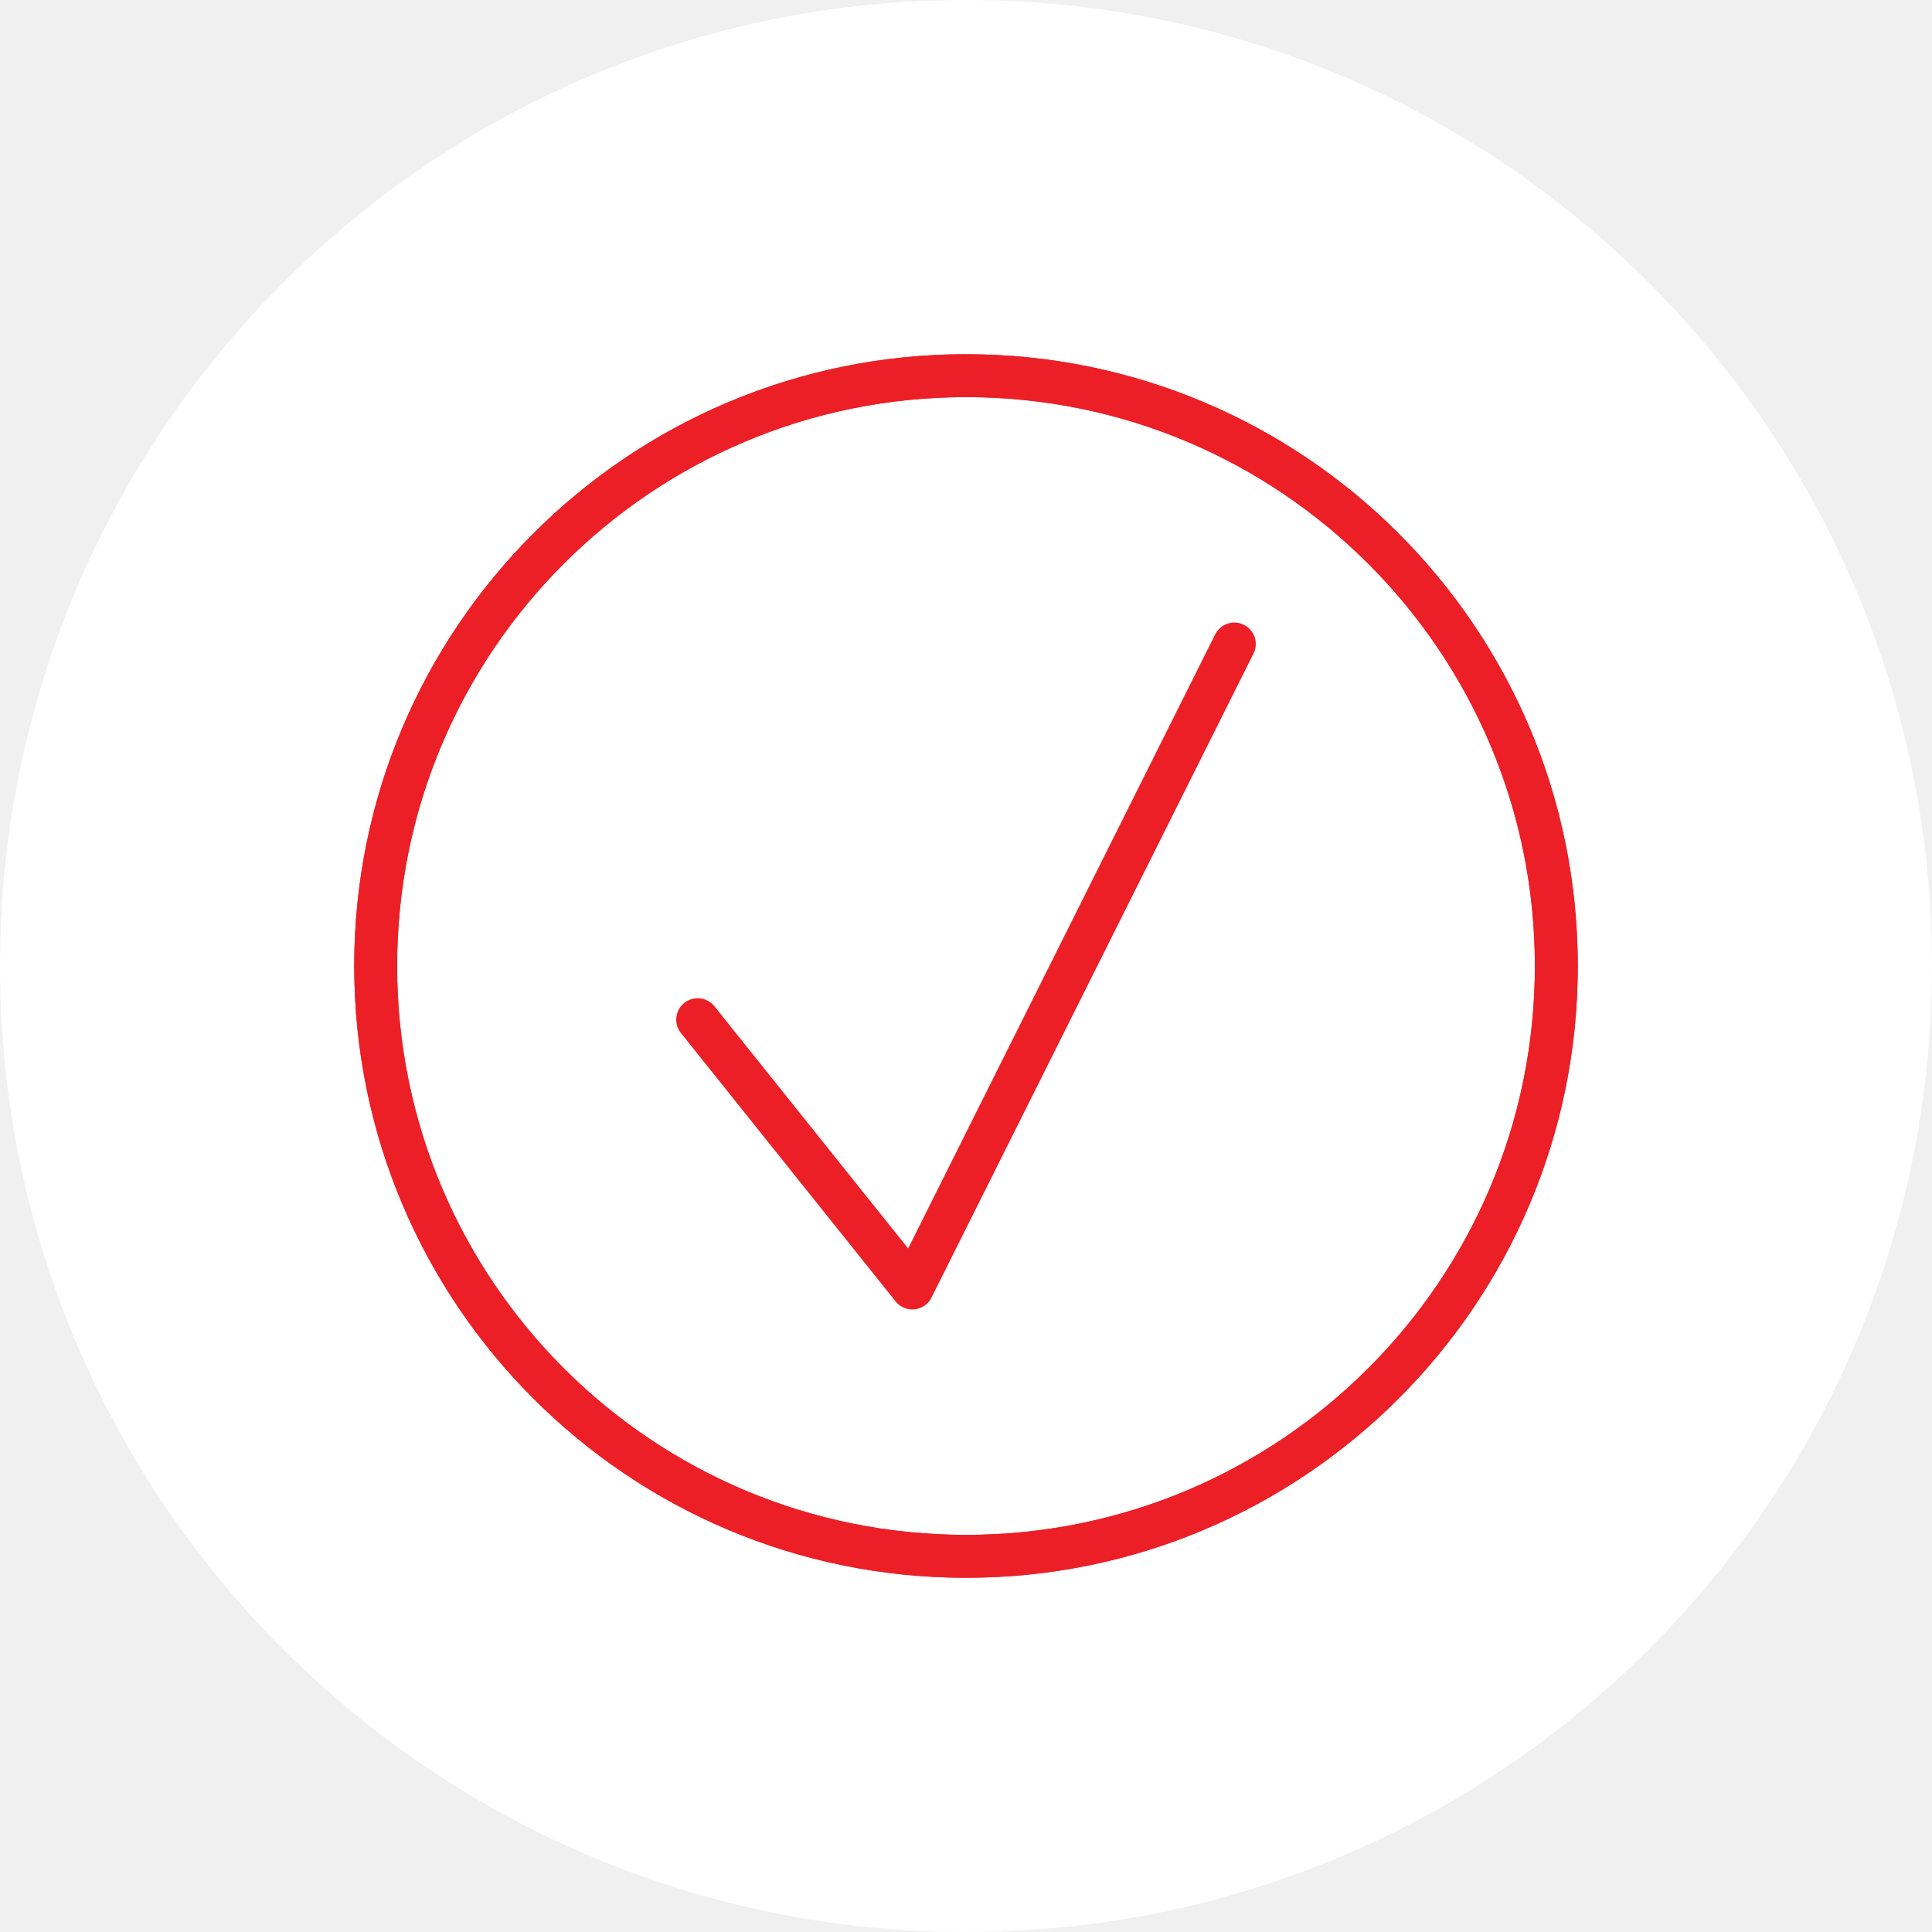
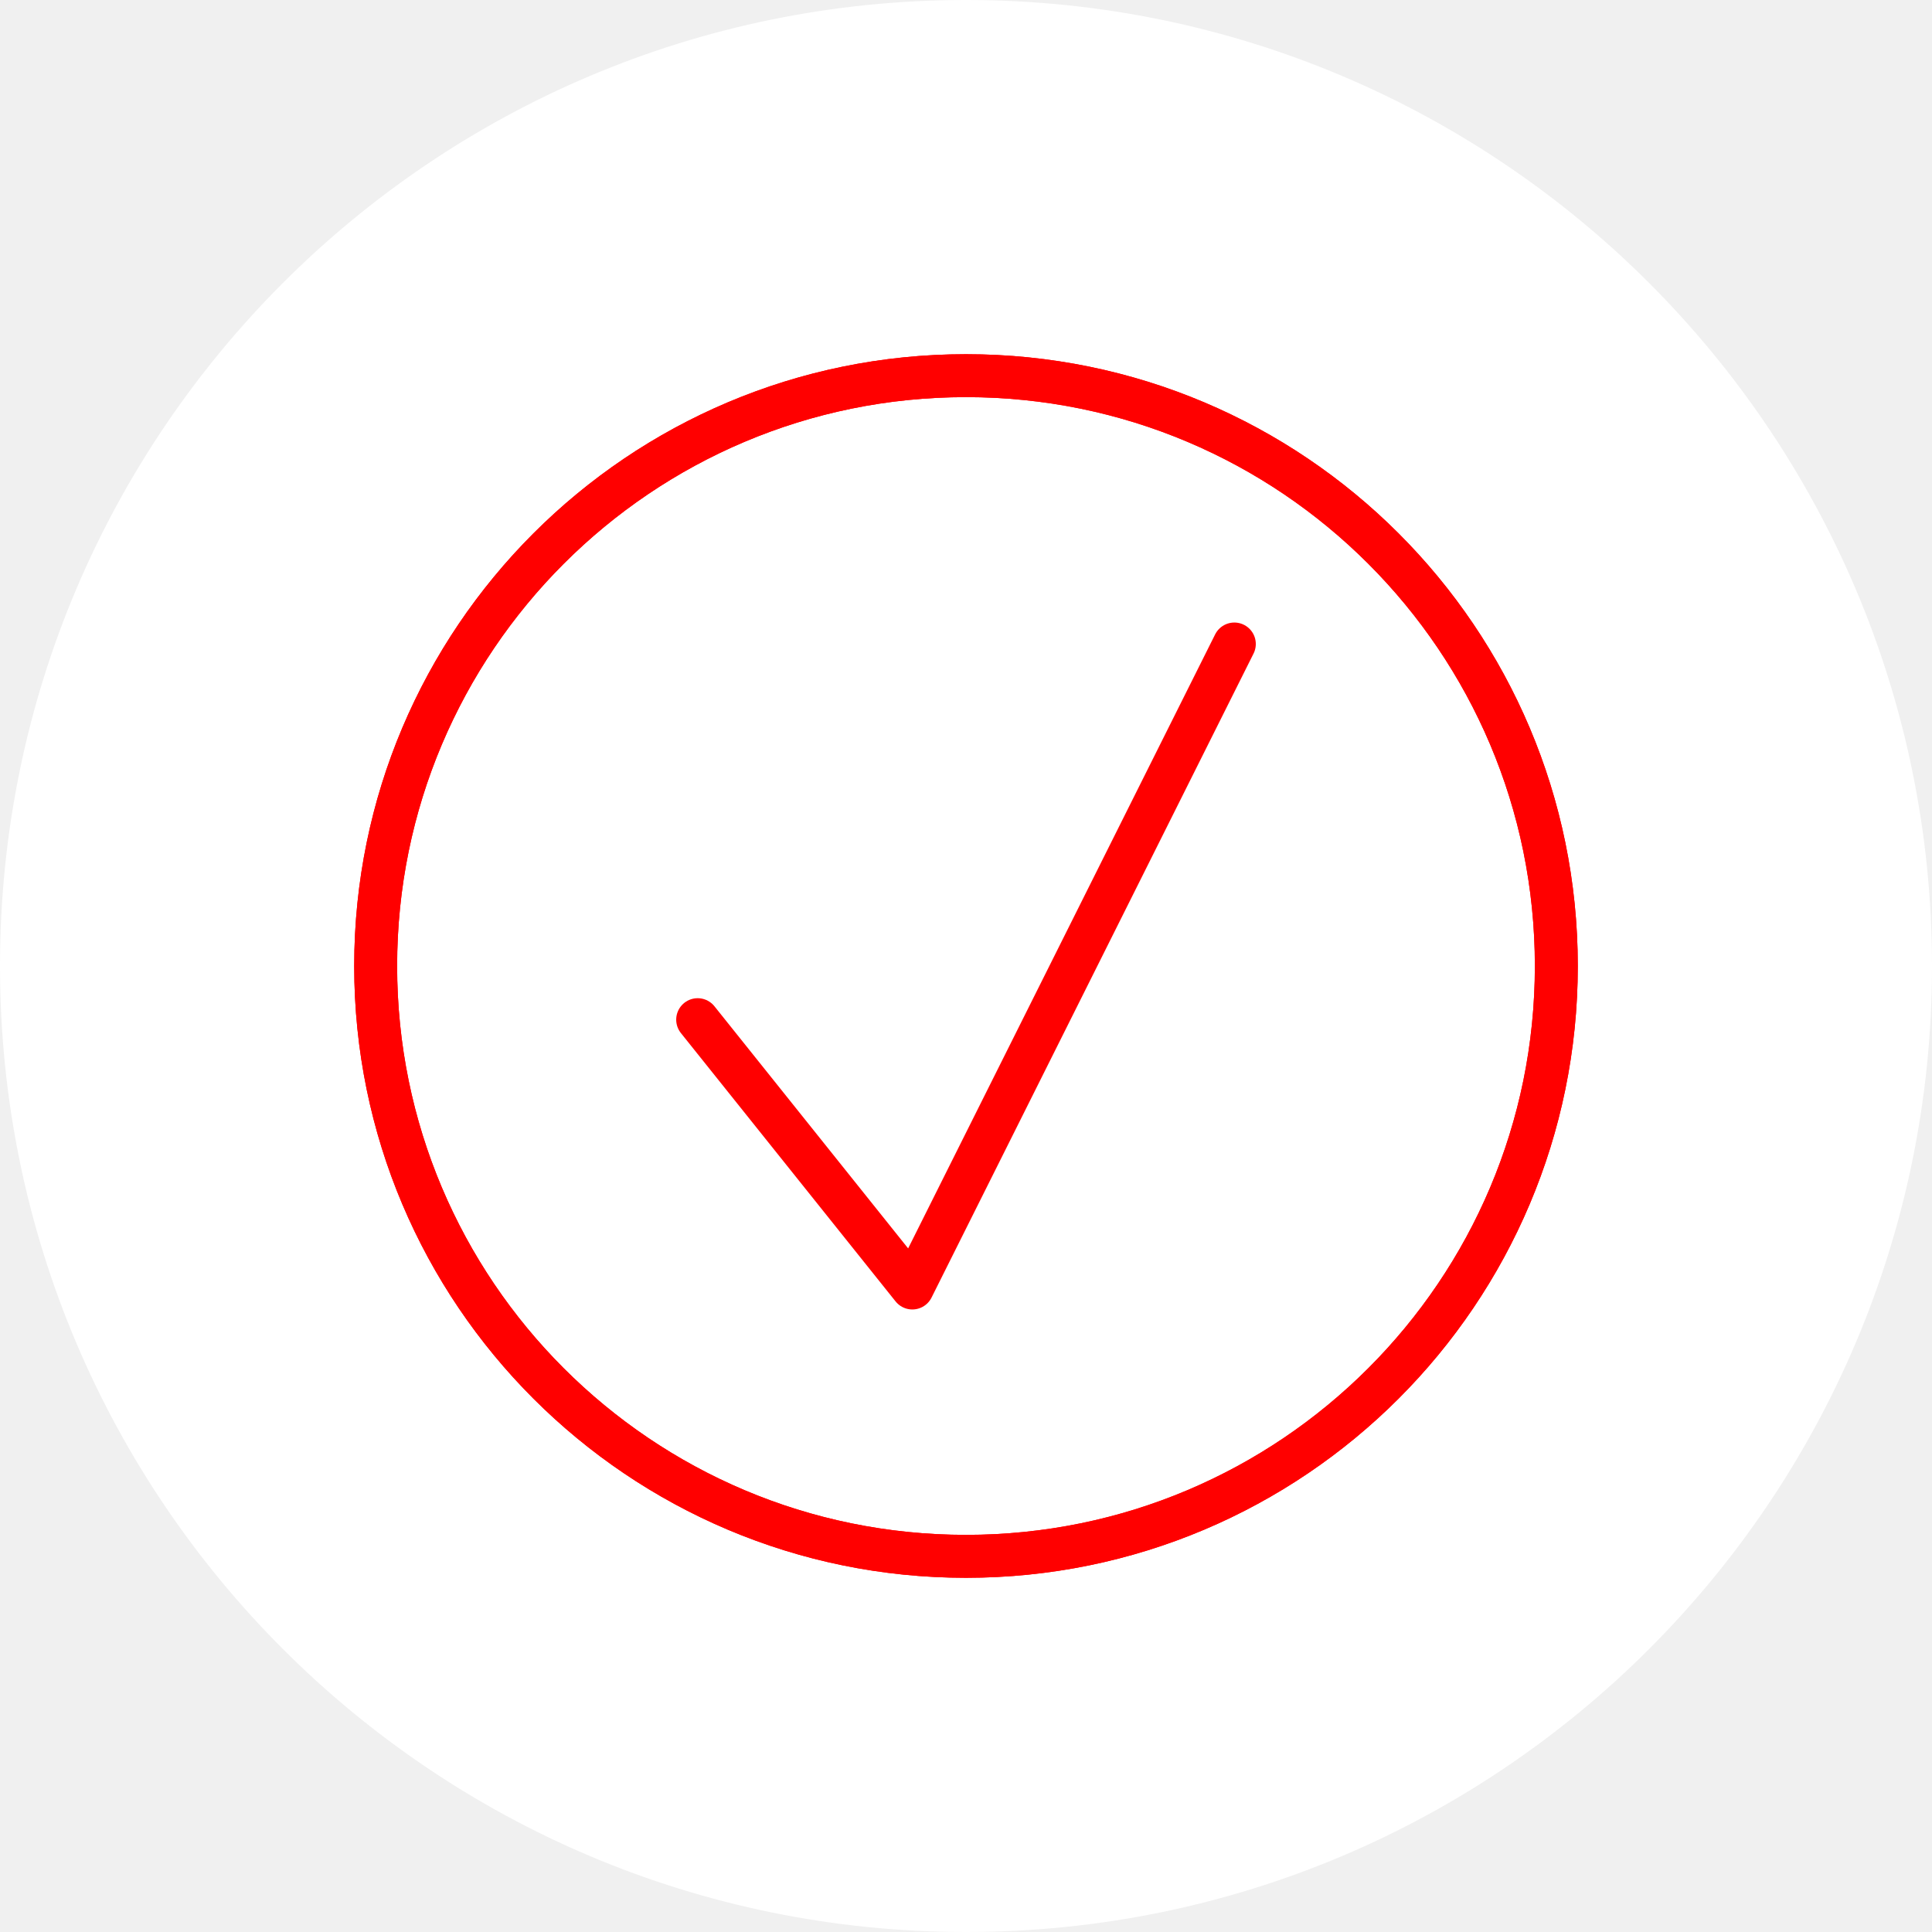
- <svg xmlns="http://www.w3.org/2000/svg" width="100%" height="100%" viewBox="0 0 150 150" version="1.1" xml:space="preserve" style="fill-rule:evenodd;clip-rule:evenodd;stroke-linecap:round;stroke-linejoin:round;stroke-miterlimit:1.5;">
-   <rect id="checkbox" x="0" y="0" width="150" height="150" style="fill:none;" />
+ <svg xmlns="http://www.w3.org/2000/svg" width="100%" height="100%" viewBox="0 0 36 36" version="1.1" xml:space="preserve" style="fill-rule:evenodd;clip-rule:evenodd;stroke-linecap:round;stroke-linejoin:round;stroke-miterlimit:1.5;">
+   <rect id="checkbox" x="0" y="0" width="36" height="36" style="fill:none;" />
  <g id="bg-white">
-     <circle cx="75" cy="75" r="75" style="fill:#fff;" />
+     <circle cx="18" cy="18" r="18" style="fill:#fff;" />
  </g>
-   <circle cx="75" cy="75" r="45.833" style="fill:none;stroke:#ec1f27;stroke-width:3.33px;" />
-   <circle cx="75" cy="75" r="45.833" style="fill:none;stroke:#ec1f27;stroke-width:3.33px;" />
-   <path d="M54.167,79.167l16.666,20.833l25,-50" style="fill:none;stroke:#ec1f27;stroke-width:3.33px;" />
+   <circle cx="18" cy="18" r="11" style="fill:none;stroke:#f00;stroke-width:0.8px;" />
+   <circle cx="18" cy="18" r="11" style="fill:none;stroke:#f00;stroke-width:0.8px;" />
+   <path d="M13,19l4,5l6,-12" style="fill:none;stroke:#f00;stroke-width:0.8px;" />
</svg>
